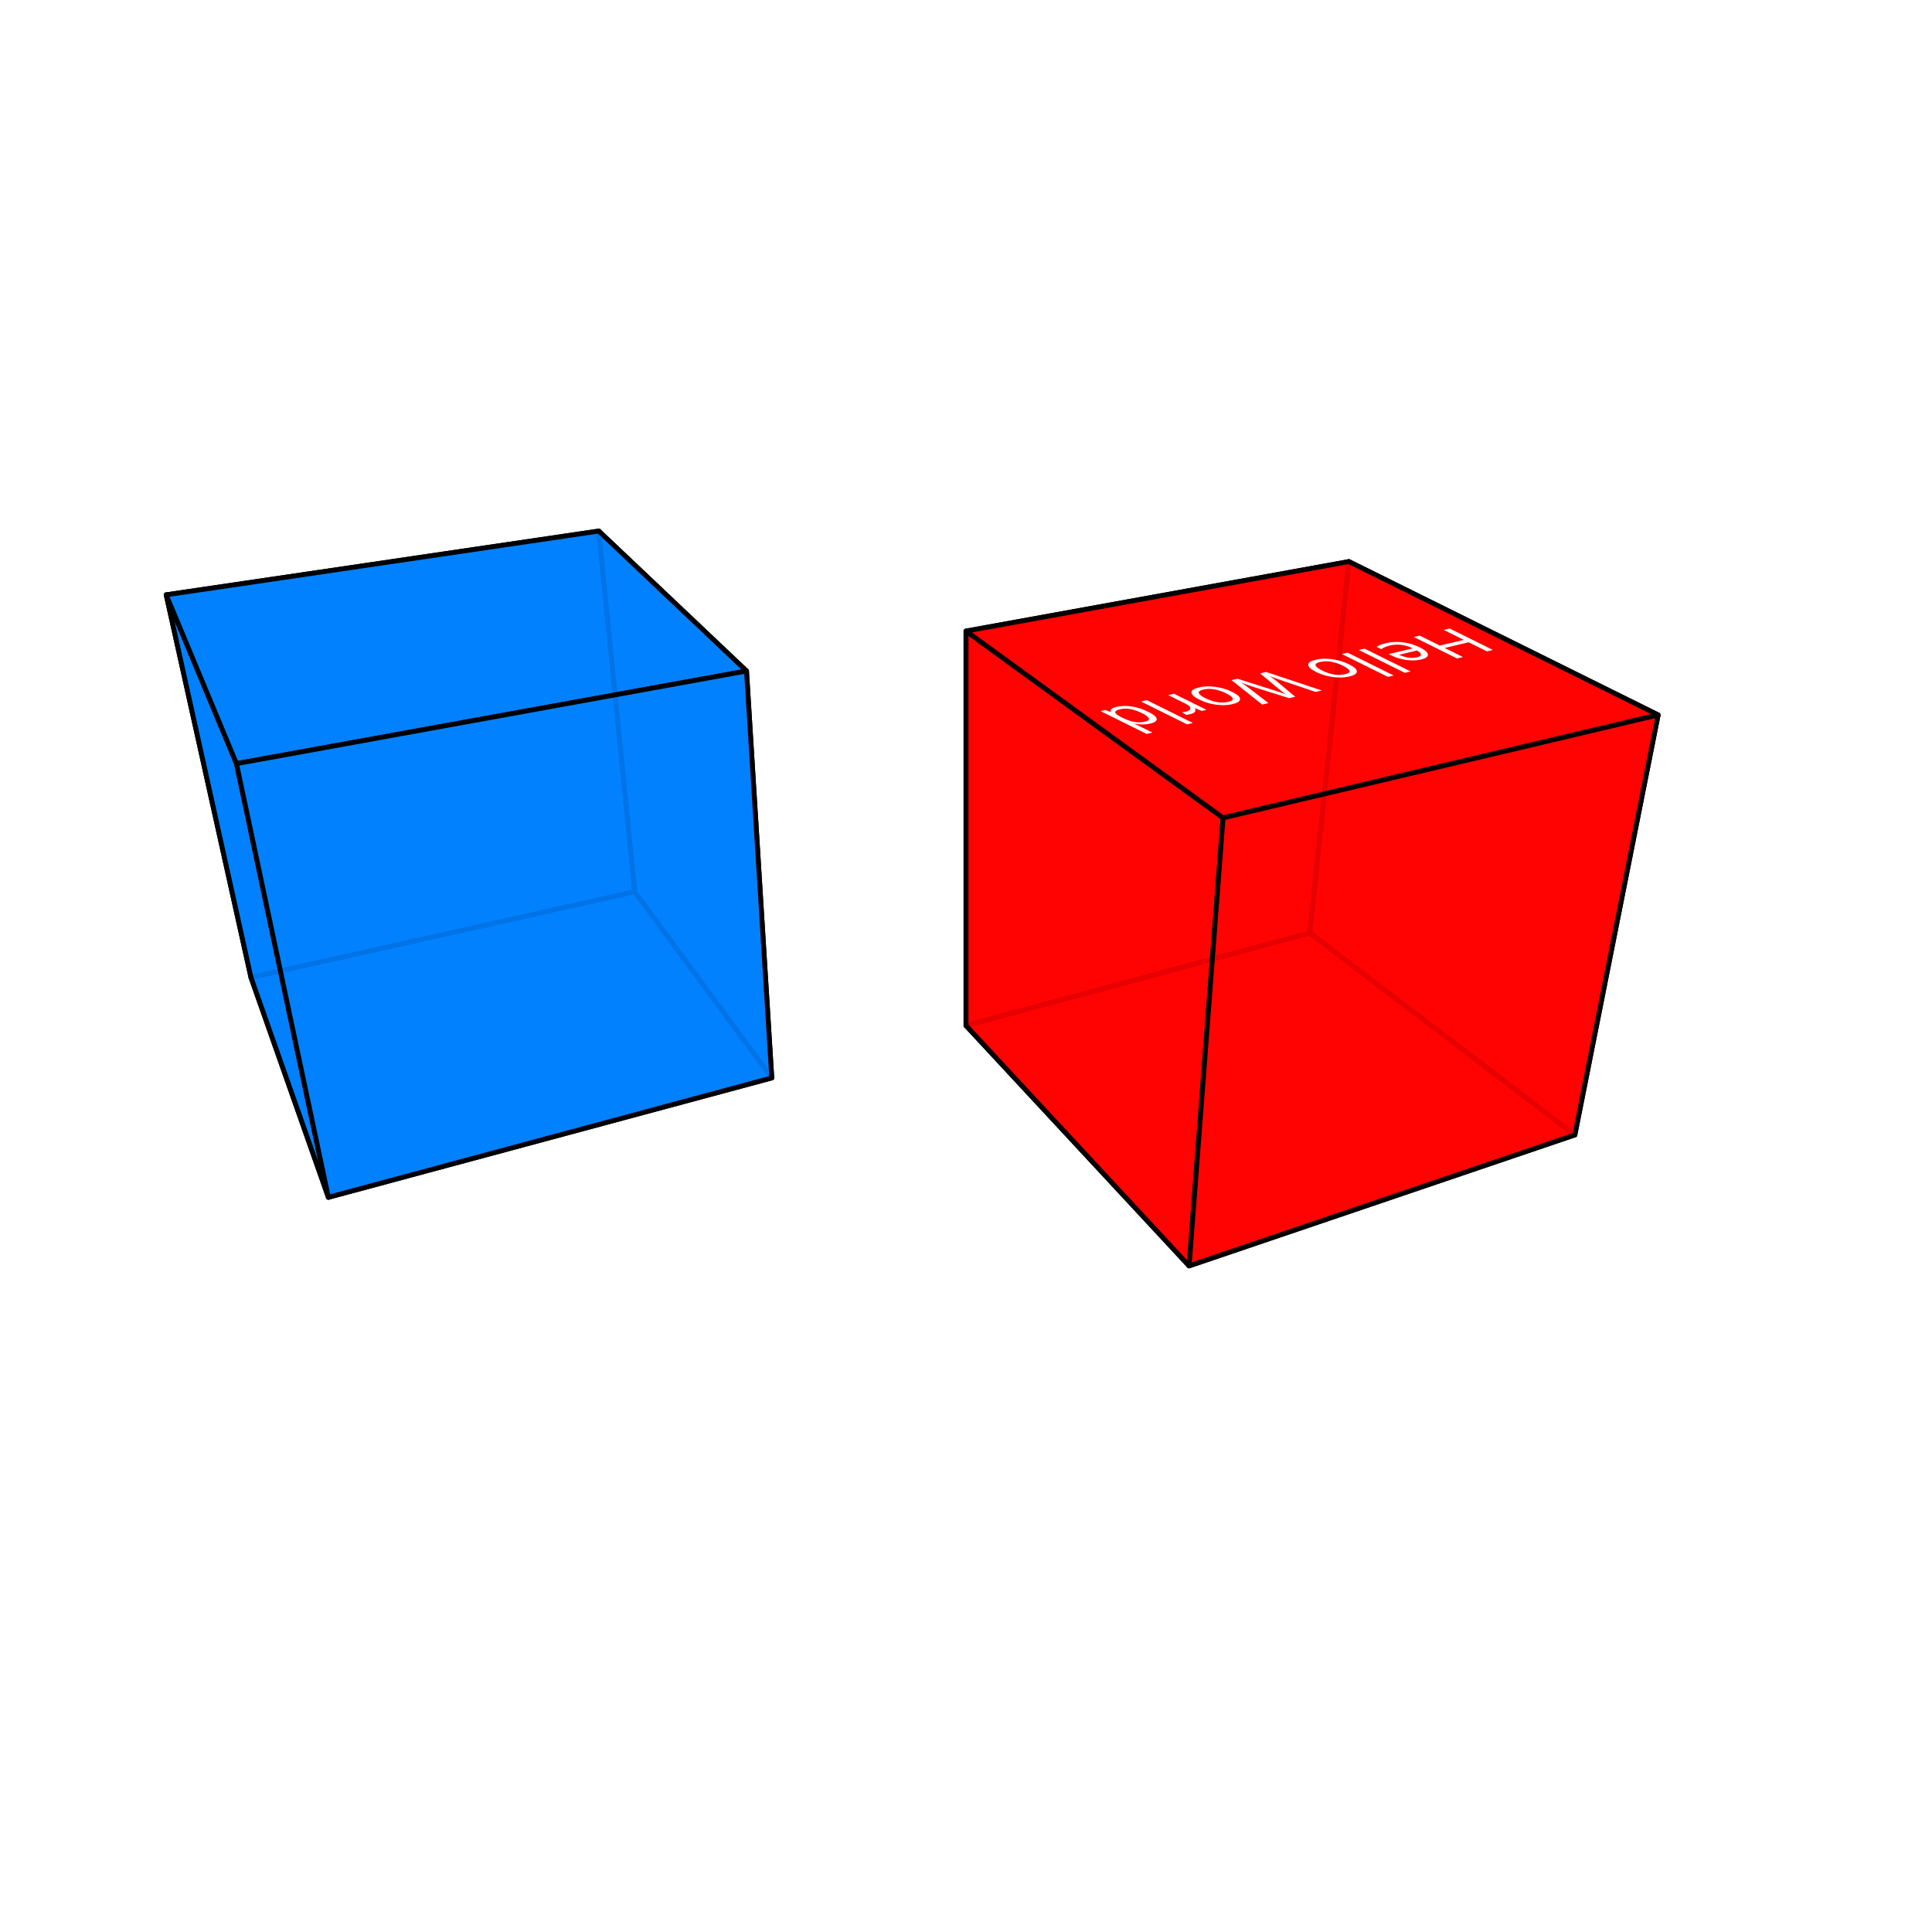
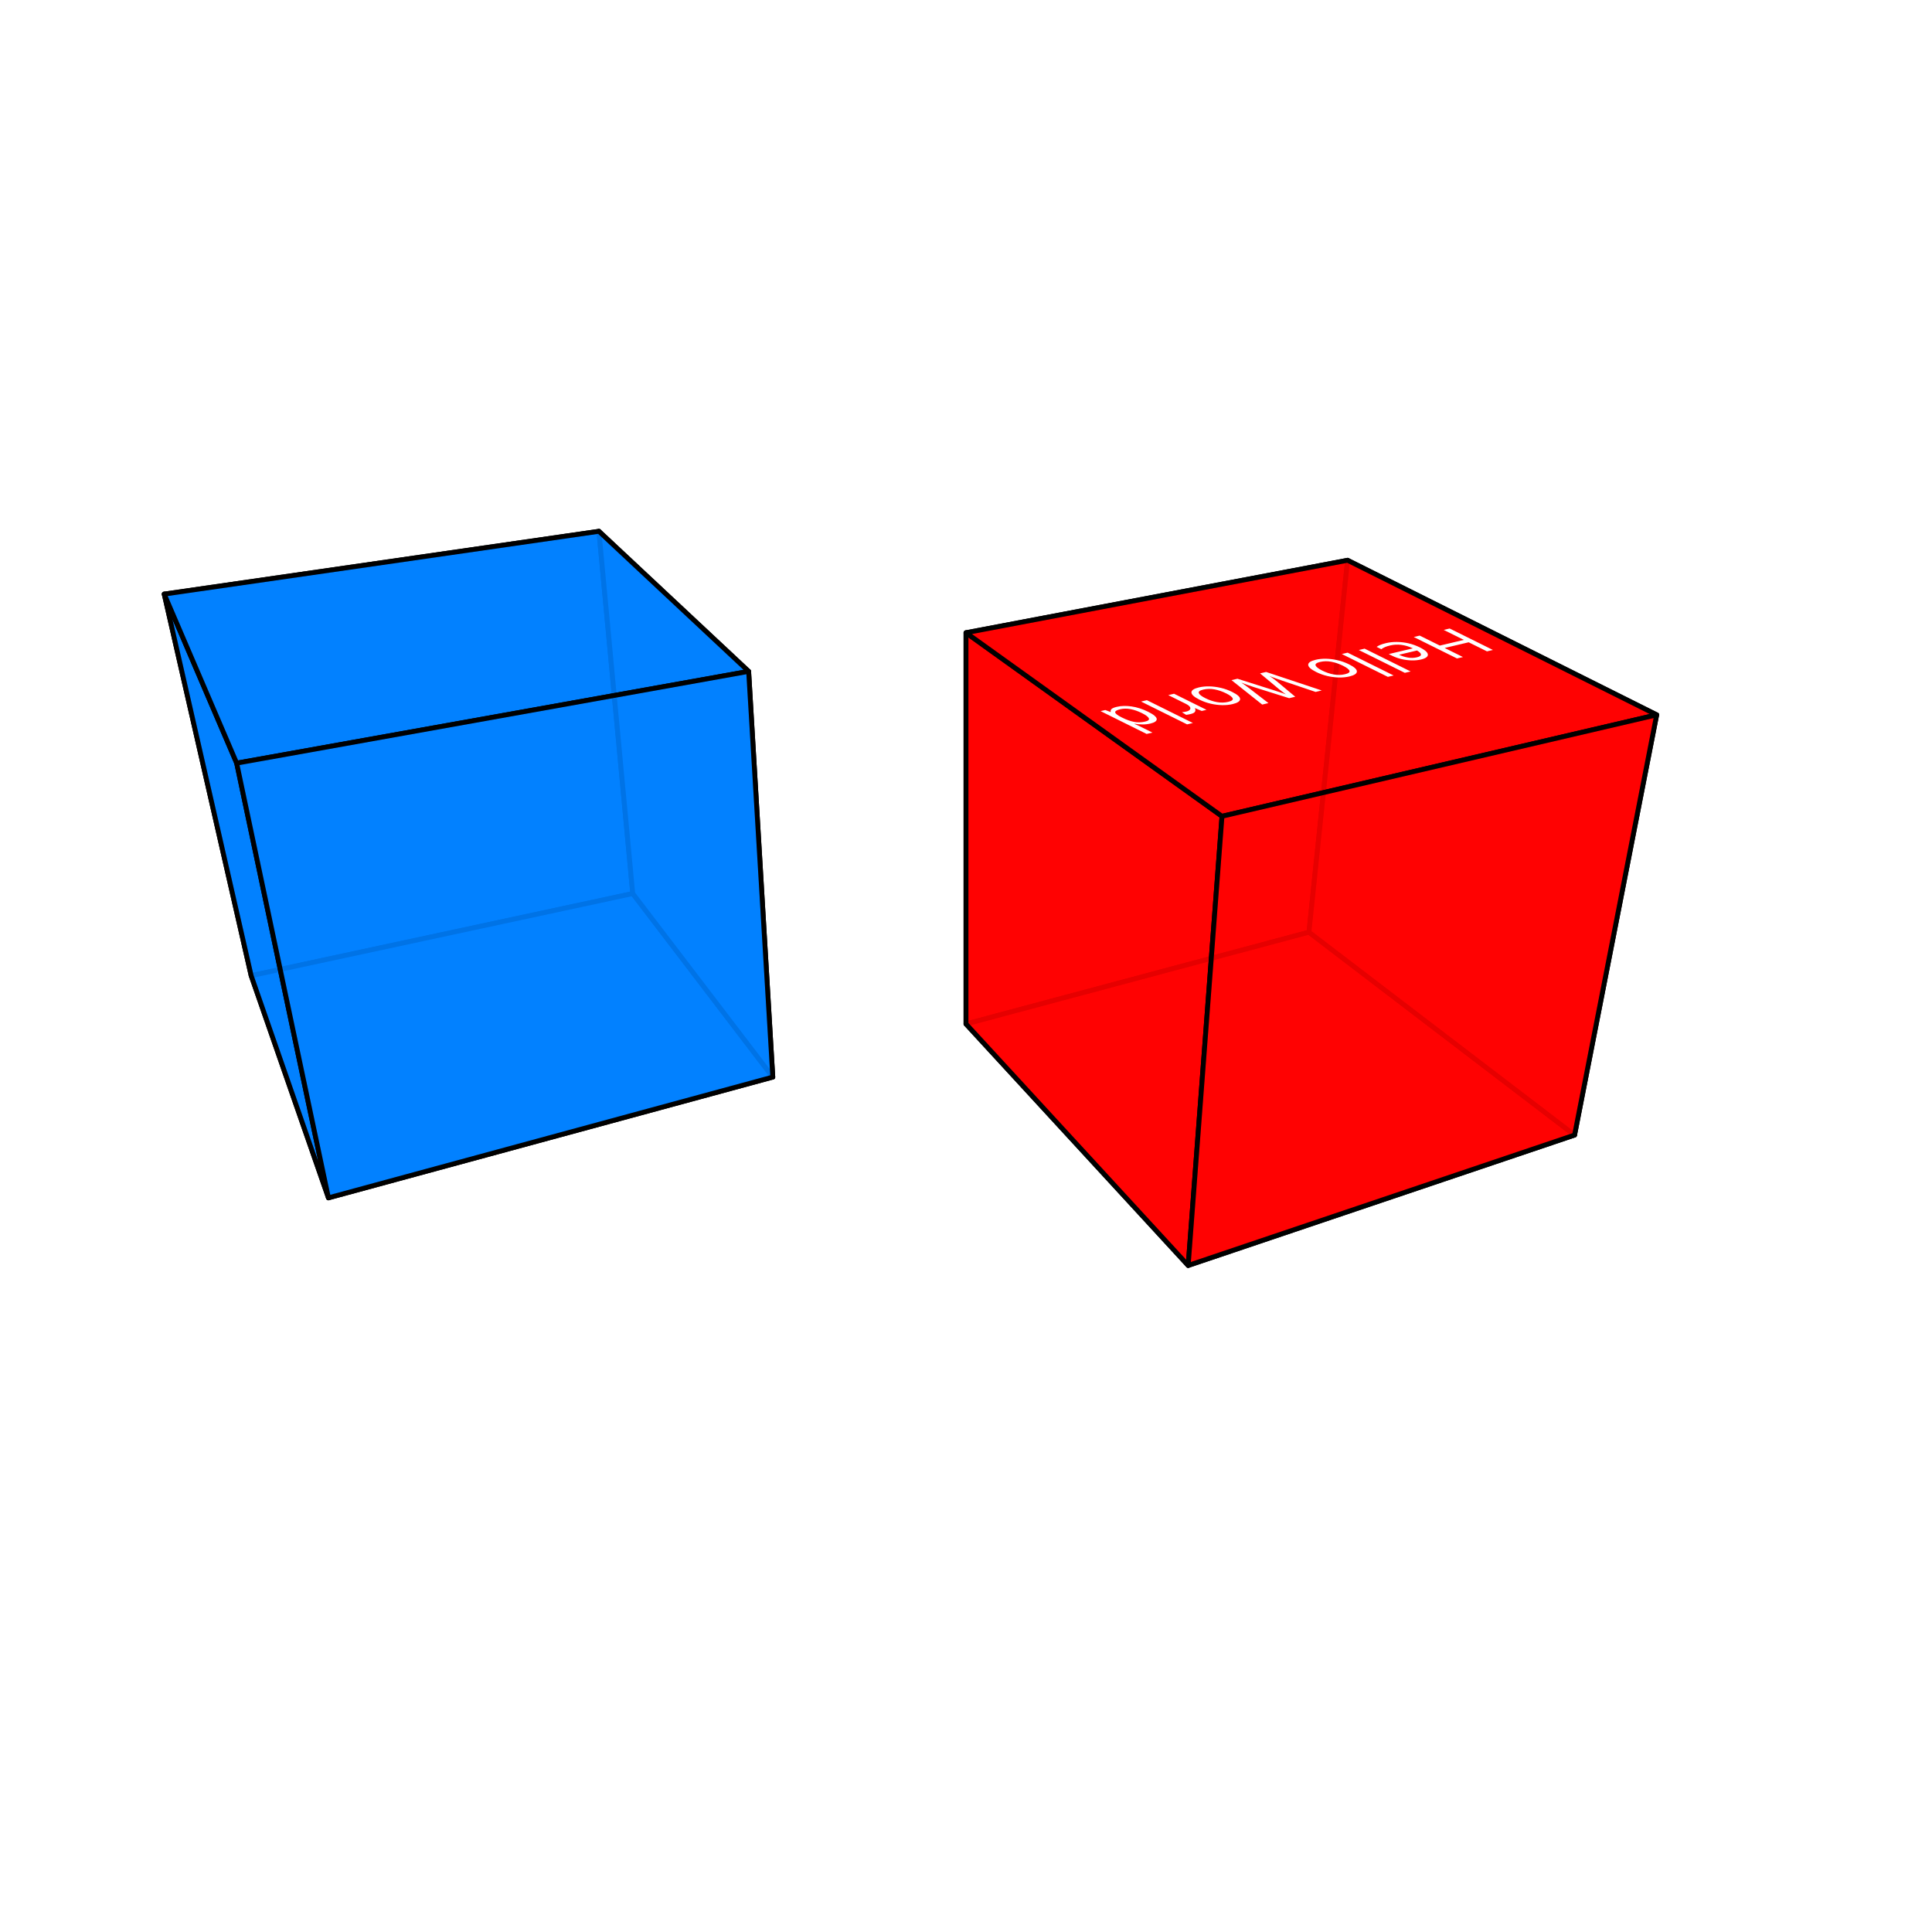
<svg xmlns="http://www.w3.org/2000/svg" width="400" height="400" viewBox="-200 -200 400 400">
  <g stroke="#000" stroke-width="1" stroke-linecap="round" stroke-linejoin="round">
-     <polygon fill="rgba(0,128,255,0.9)" points="-68.57,-15.36 -76.03,-90.05 -165.59,-76.85 -148.04,2.37" />
-     <polygon fill="rgba(0,128,255,0.9)" points="-40.21,23.17 -132.01,47.89 -148.04,2.37 -68.57,-15.36" />
-     <polygon fill="rgba(0,128,255,0.9)" points="-40.21,23.17 -45.44,-61.08 -76.03,-90.05 -68.57,-15.36" />
-     <polygon fill="rgba(255,0,0,0.9)" points="71.19,-6.84 79.27,-83.73 0,-69.34 0,12.34" />
-     <polygon fill="rgba(255,0,0,0.9)" points="126.06,34.97 46.19,62.09 0,12.34 71.19,-6.84" />
-     <polygon fill="rgba(255,0,0,0.9)" points="126.06,34.97 143.3,-51.98 79.27,-83.73 71.19,-6.84" />
-     <polygon fill="rgba(0,128,255,0.9)" points="-132.01,47.89 -151.04,-41.9 -165.59,-76.85 -148.04,2.37" />
-     <polygon fill="rgba(0,128,255,0.9)" points="-45.44,-61.08 -151.04,-41.9 -165.59,-76.85 -76.03,-90.05" />
-     <polygon fill="rgba(255,0,0,0.9)" points="46.19,62.09 53.22,-30.67 0,-69.34 0,12.34" />
-     <polygon fill="rgba(255,0,0,0.9)" points="143.3,-51.98 53.22,-30.67 0,-69.34 79.27,-83.73" />
+     <polygon fill="rgba(0,128,255,0.9)" points="-69,-15 -76,-90 -166,-77 -148,2" />
+     <polygon fill="rgba(0,128,255,0.9)" points="-40,23 -132,48 -148,2 -69,-15" />
+     <polygon fill="rgba(0,128,255,0.9)" points="-40,23 -45,-61 -76,-90 -69,-15" />
+     <polygon fill="rgba(255,0,0,0.9)" points="71,-7 79,-84 0,-69 0,12" />
+     <polygon fill="rgba(255,0,0,0.9)" points="126,35 46,62 0,12 71,-7" />
+     <polygon fill="rgba(255,0,0,0.9)" points="126,35 143,-52 79,-84 71,-7" />
+     <polygon fill="rgba(0,128,255,0.9)" points="-132,48 -151,-42 -166,-77 -148,2" />
+     <polygon fill="rgba(0,128,255,0.9)" points="-45,-61 -151,-42 -166,-77 -76,-90" />
+     <polygon fill="rgba(255,0,0,0.9)" points="46,62 53,-31 0,-69 0,12" />
+     <polygon fill="rgba(255,0,0,0.9)" points="143,-52 53,-31 0,-69 79,-84" />
  </g>
  <g font-family="sans-serif" font-size="14" text-anchor="middle" dominant-baseline="central" transform="matrix(-0.9730834 0.2303038 -0.8956886 -0.444162 68.94778 -58.92973)">
    <text x="0" y="0" fill="rgba(255,255,255,1)">Hello World</text>
  </g>
  <g stroke="#000" stroke-width="1" stroke-linecap="round" stroke-linejoin="round">
-     <polygon fill="rgba(0,128,255,0.9)" points="-40.21,23.17 -132.01,47.89 -151.04,-41.9 -45.44,-61.08" />
-     <polygon fill="rgba(255,0,0,0.9)" points="126.06,34.97 46.19,62.09 53.22,-30.67 143.3,-51.98" />
+     <polygon fill="rgba(0,128,255,0.9)" points="-40,23 -132,48 -151,-42 -45,-61" />
+     <polygon fill="rgba(255,0,0,0.9)" points="126,35 46,62 53,-31 143,-52" />
  </g>
</svg>
